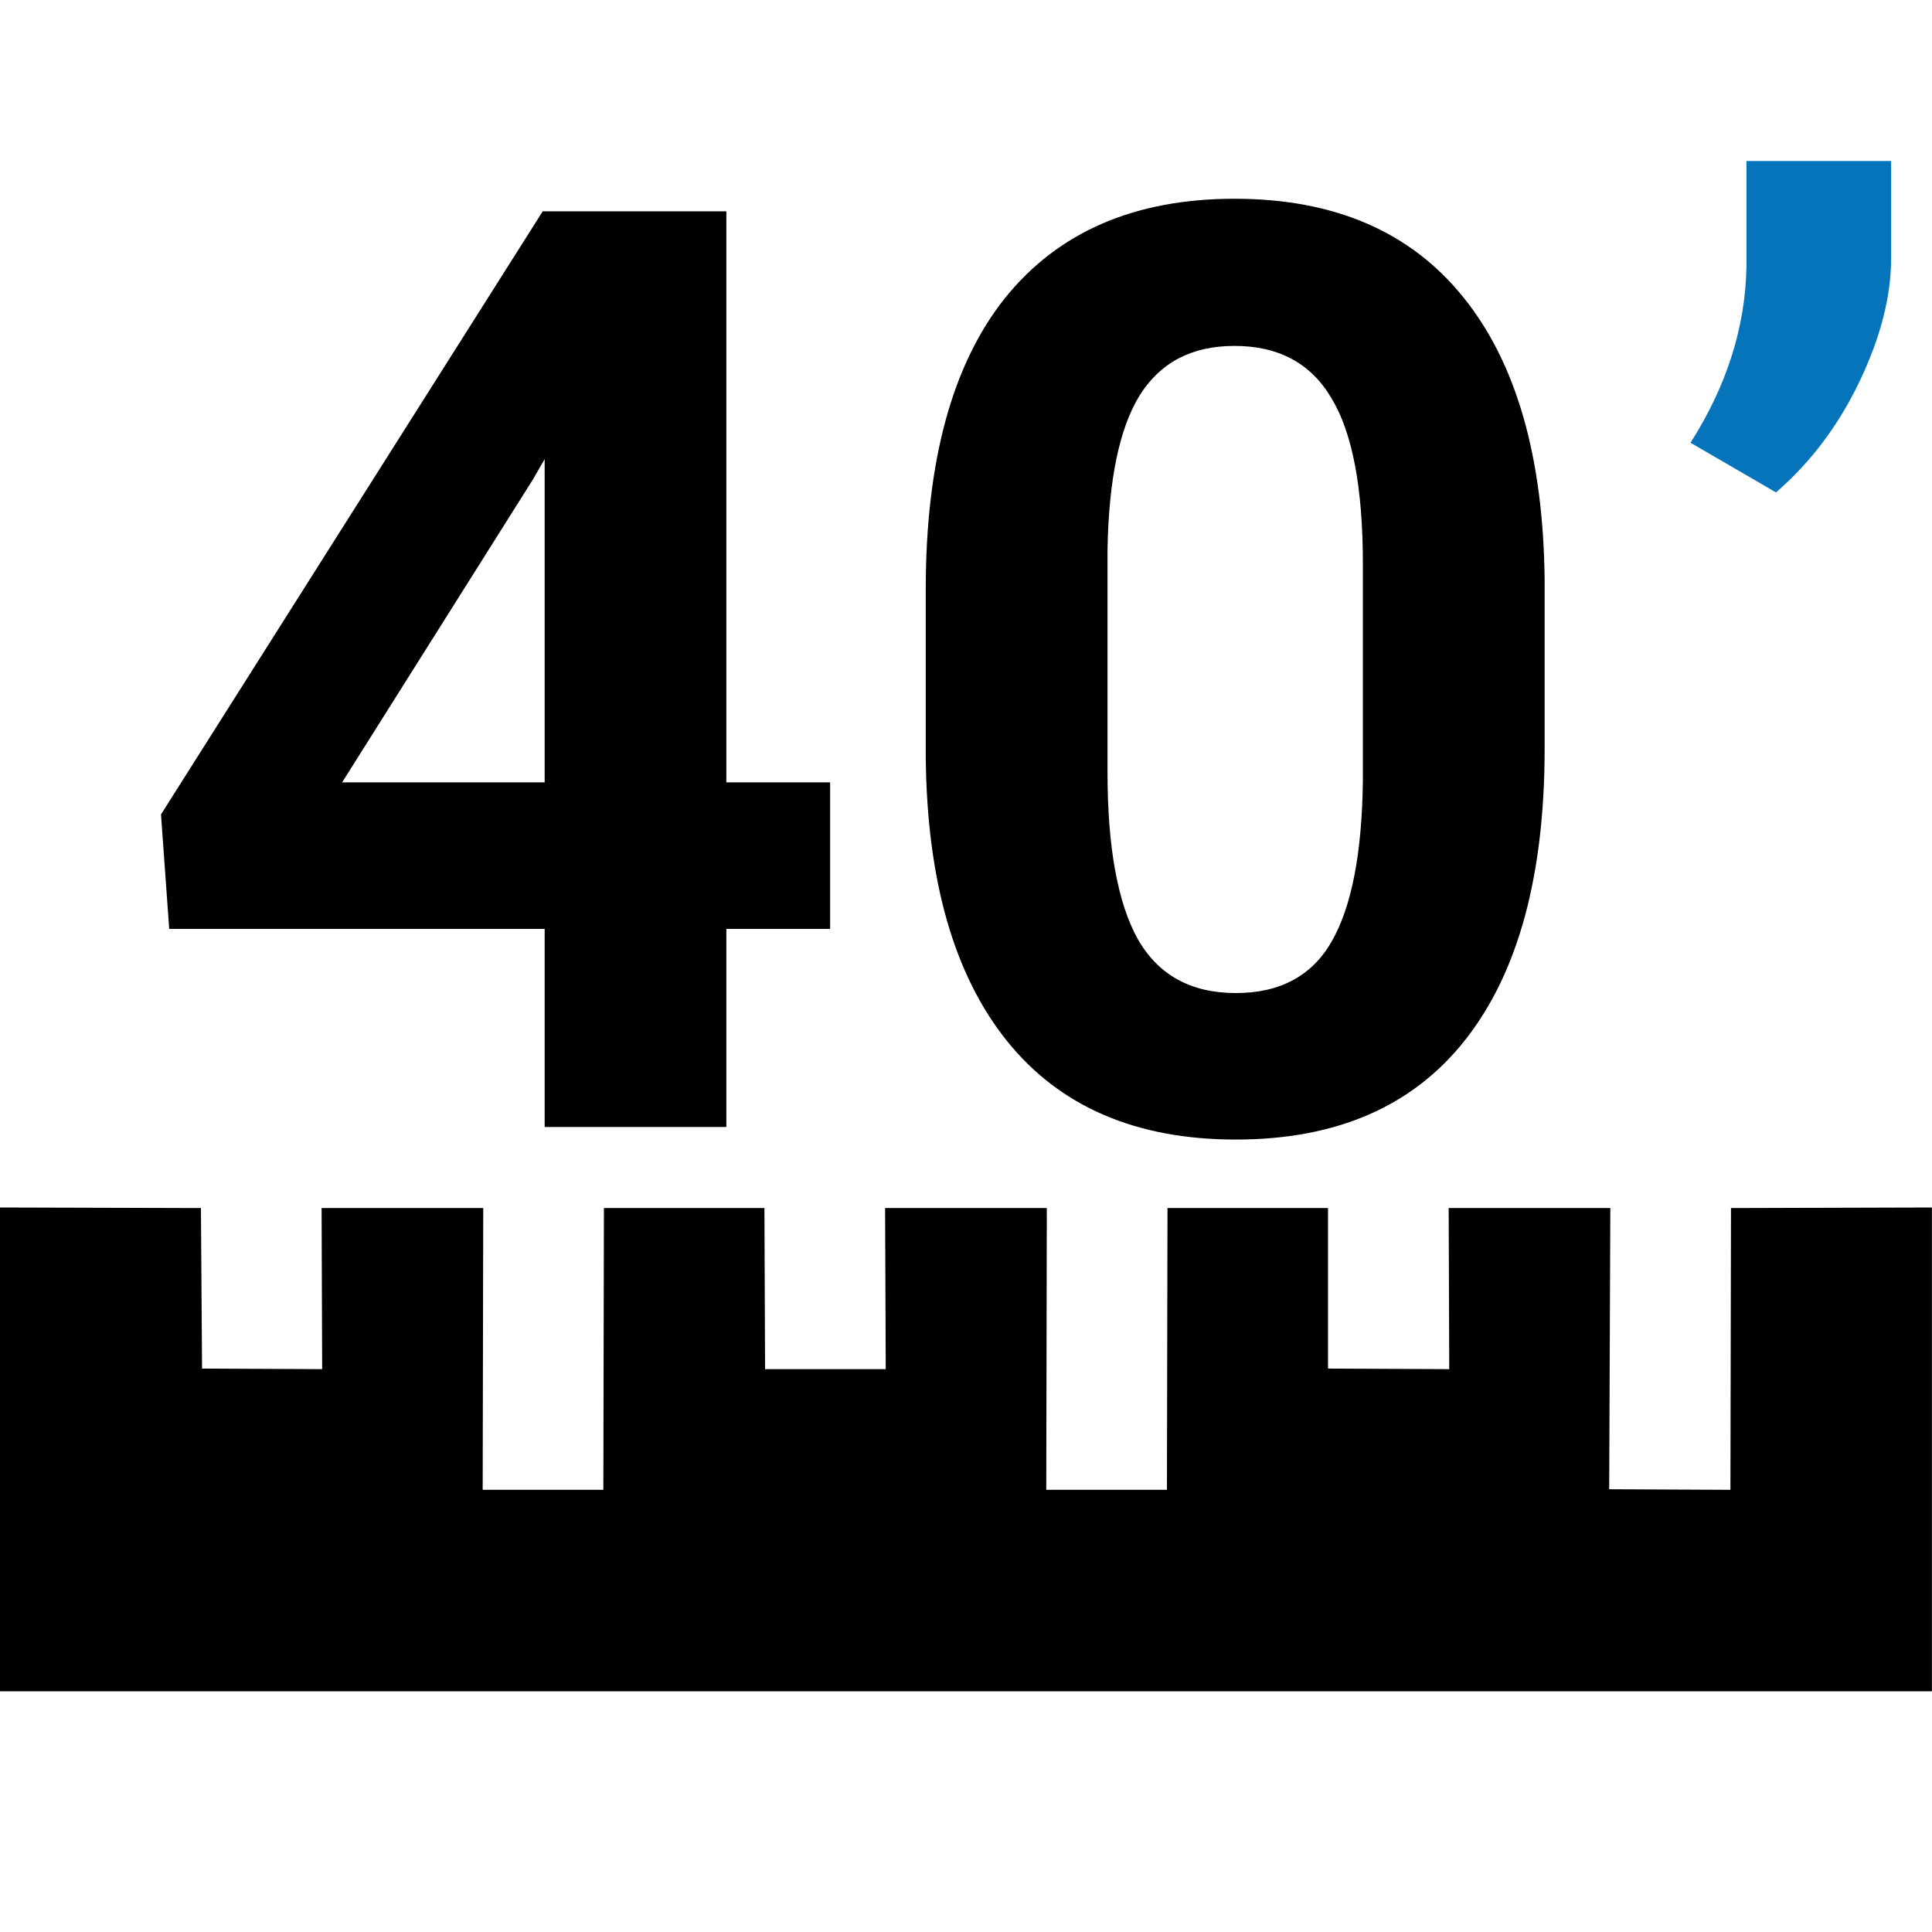
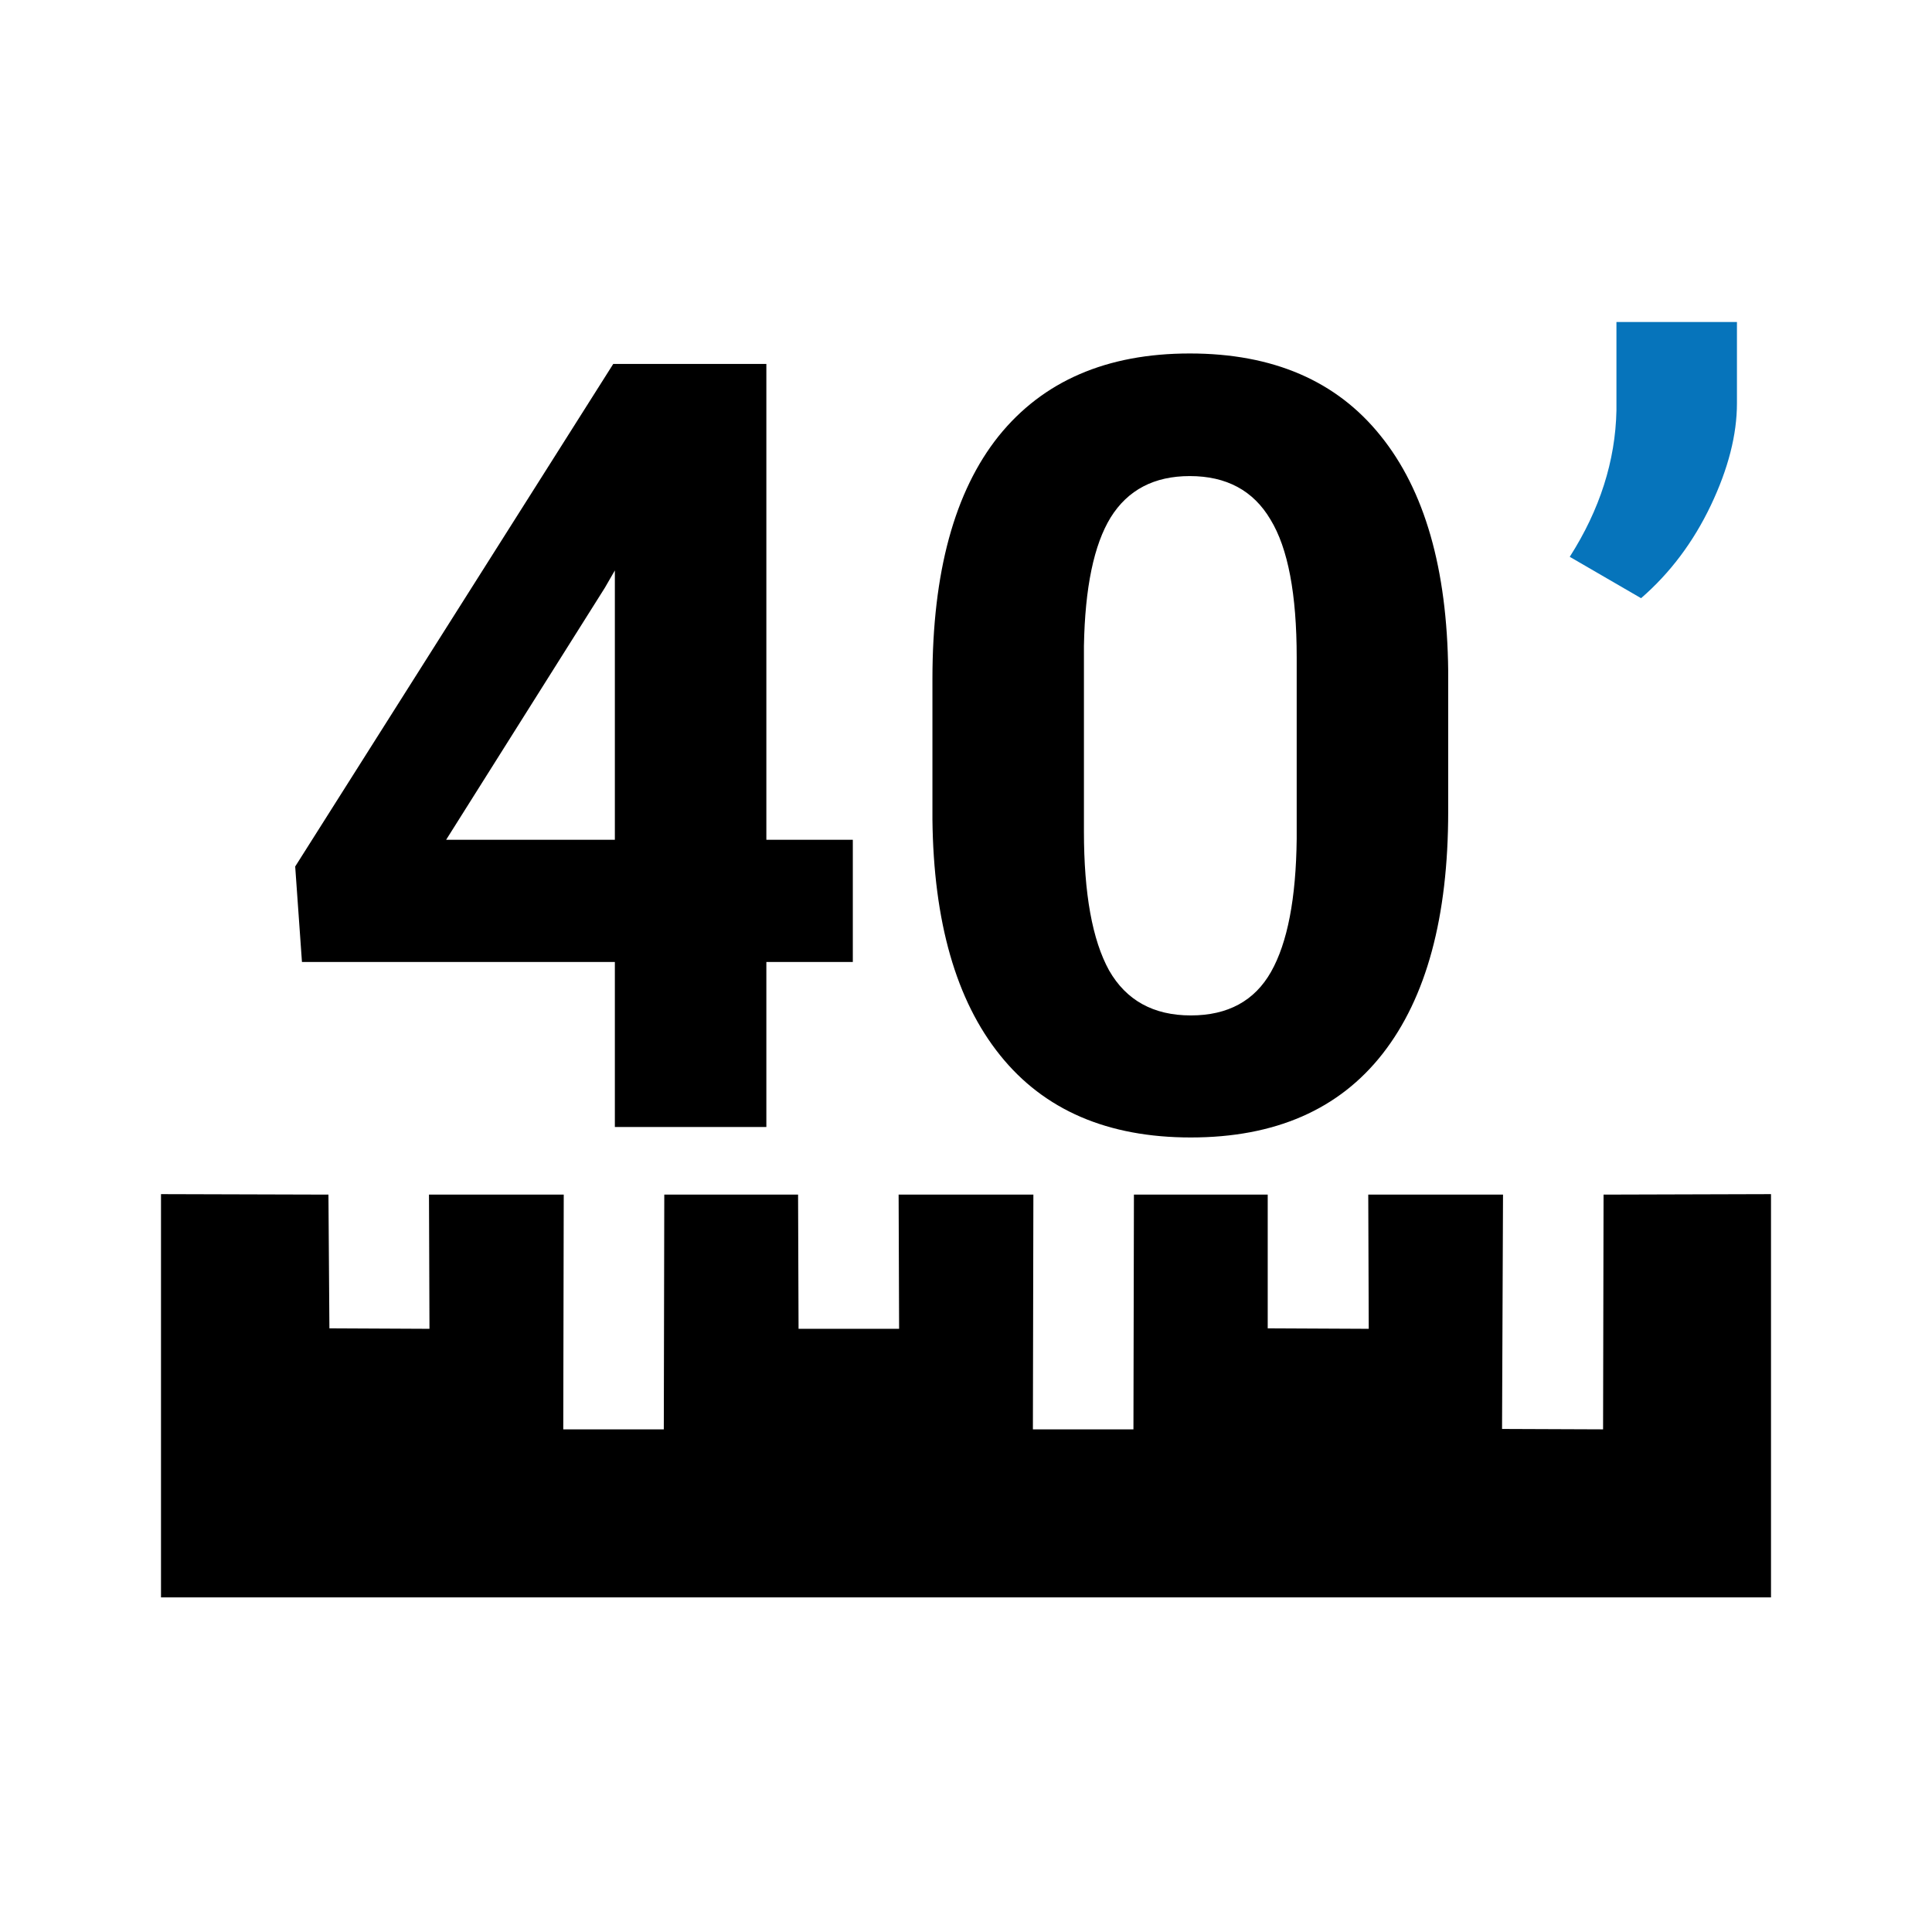
<svg xmlns="http://www.w3.org/2000/svg" width="24" height="24" viewBox="0 0 24 24" fill="none">
-   <g id="pies40">
-     <path d="M0 15L2.496 15.007L2.51 17.001L4.002 17.008L3.995 15.007H6.003L5.996 18.507H7.495L7.502 15.007L9.496 15.007L9.504 17.008H11.003L10.995 15.007H13.004L12.997 18.507H14.496L14.503 15.007L16.497 15.007V17.001L18.003 17.008L17.996 15.007H20.004L19.99 18.5L21.496 18.507L21.503 15.007L23.999 15V21.01H0V15Z" fill="black" />
-     <path d="M9.023 9.719H10.312V11.539H9.023V14H6.766V11.539H2.102L2 10.117L6.742 2.625H9.023V9.719ZM4.25 9.719H6.766V5.703L6.617 5.961L4.25 9.719Z" fill="black" />
-     <path d="M19.188 9.297C19.188 10.87 18.862 12.073 18.211 12.906C17.56 13.74 16.607 14.156 15.352 14.156C14.112 14.156 13.164 13.747 12.508 12.93C11.852 12.112 11.516 10.94 11.5 9.414V7.32C11.5 5.732 11.828 4.526 12.484 3.703C13.146 2.88 14.096 2.469 15.336 2.469C16.576 2.469 17.523 2.878 18.18 3.695C18.836 4.508 19.172 5.677 19.188 7.203V9.297ZM16.93 7C16.93 6.057 16.799 5.372 16.539 4.945C16.284 4.513 15.883 4.297 15.336 4.297C14.805 4.297 14.412 4.503 14.156 4.914C13.906 5.32 13.773 5.958 13.758 6.828V9.594C13.758 10.521 13.883 11.211 14.133 11.664C14.388 12.112 14.794 12.336 15.352 12.336C15.904 12.336 16.302 12.12 16.547 11.688C16.792 11.255 16.919 10.594 16.93 9.703V7Z" fill="black" />
-     <path d="M22.062 6.117L21 5.5C21.448 4.797 21.68 4.07 21.695 3.32V2H23.492V3.211C23.492 3.68 23.362 4.188 23.102 4.734C22.841 5.281 22.495 5.742 22.062 6.117Z" fill="#0674BB" />
-   </g>
+   <path d="M2 14.834L4.08 14.84L4.092 16.501L5.335 16.507L5.329 14.84H7.003L6.997 17.756H8.246L8.252 14.84L9.914 14.84L9.92 16.507H11.169L11.163 14.84H12.837L12.831 17.756H14.08L14.086 14.84L15.748 14.84V16.501L17.003 16.507L16.997 14.84H18.671L18.659 17.751L19.914 17.756L19.92 14.84L22 14.834V19.843H2V14.834Z" fill="black" />
+   <path d="M9.52 10.432H10.594V11.95H9.52V14H7.638V11.95H3.751L3.667 10.764L7.618 4.521H9.52V10.432ZM5.542 10.432H7.638V7.086L7.514 7.301L5.542 10.432Z" fill="black" />
+   <path d="M17.99 10.081C17.99 11.392 17.719 12.394 17.176 13.089C16.634 13.783 15.839 14.13 14.793 14.13C13.76 14.13 12.97 13.79 12.423 13.108C11.876 12.427 11.597 11.45 11.583 10.179V8.434C11.583 7.11 11.857 6.105 12.404 5.419C12.955 4.734 13.747 4.391 14.78 4.391C15.813 4.391 16.603 4.731 17.15 5.413C17.697 6.09 17.977 7.064 17.99 8.336V10.081ZM16.108 8.167C16.108 7.381 16 6.81 15.783 6.455C15.57 6.094 15.236 5.914 14.78 5.914C14.337 5.914 14.01 6.086 13.797 6.428C13.589 6.767 13.478 7.299 13.465 8.024V10.328C13.465 11.101 13.569 11.676 13.777 12.054C13.99 12.427 14.329 12.614 14.793 12.614C15.253 12.614 15.585 12.433 15.789 12.073C15.993 11.713 16.1 11.162 16.108 10.419V8.167Z" fill="black" />
+   <path d="M20.386 7.431L19.5 6.917C19.874 6.331 20.067 5.725 20.08 5.1V4H21.577V5.009C21.577 5.4 21.469 5.823 21.252 6.279C21.035 6.734 20.746 7.119 20.386 7.431Z" fill="#0674BB" />
</svg>
